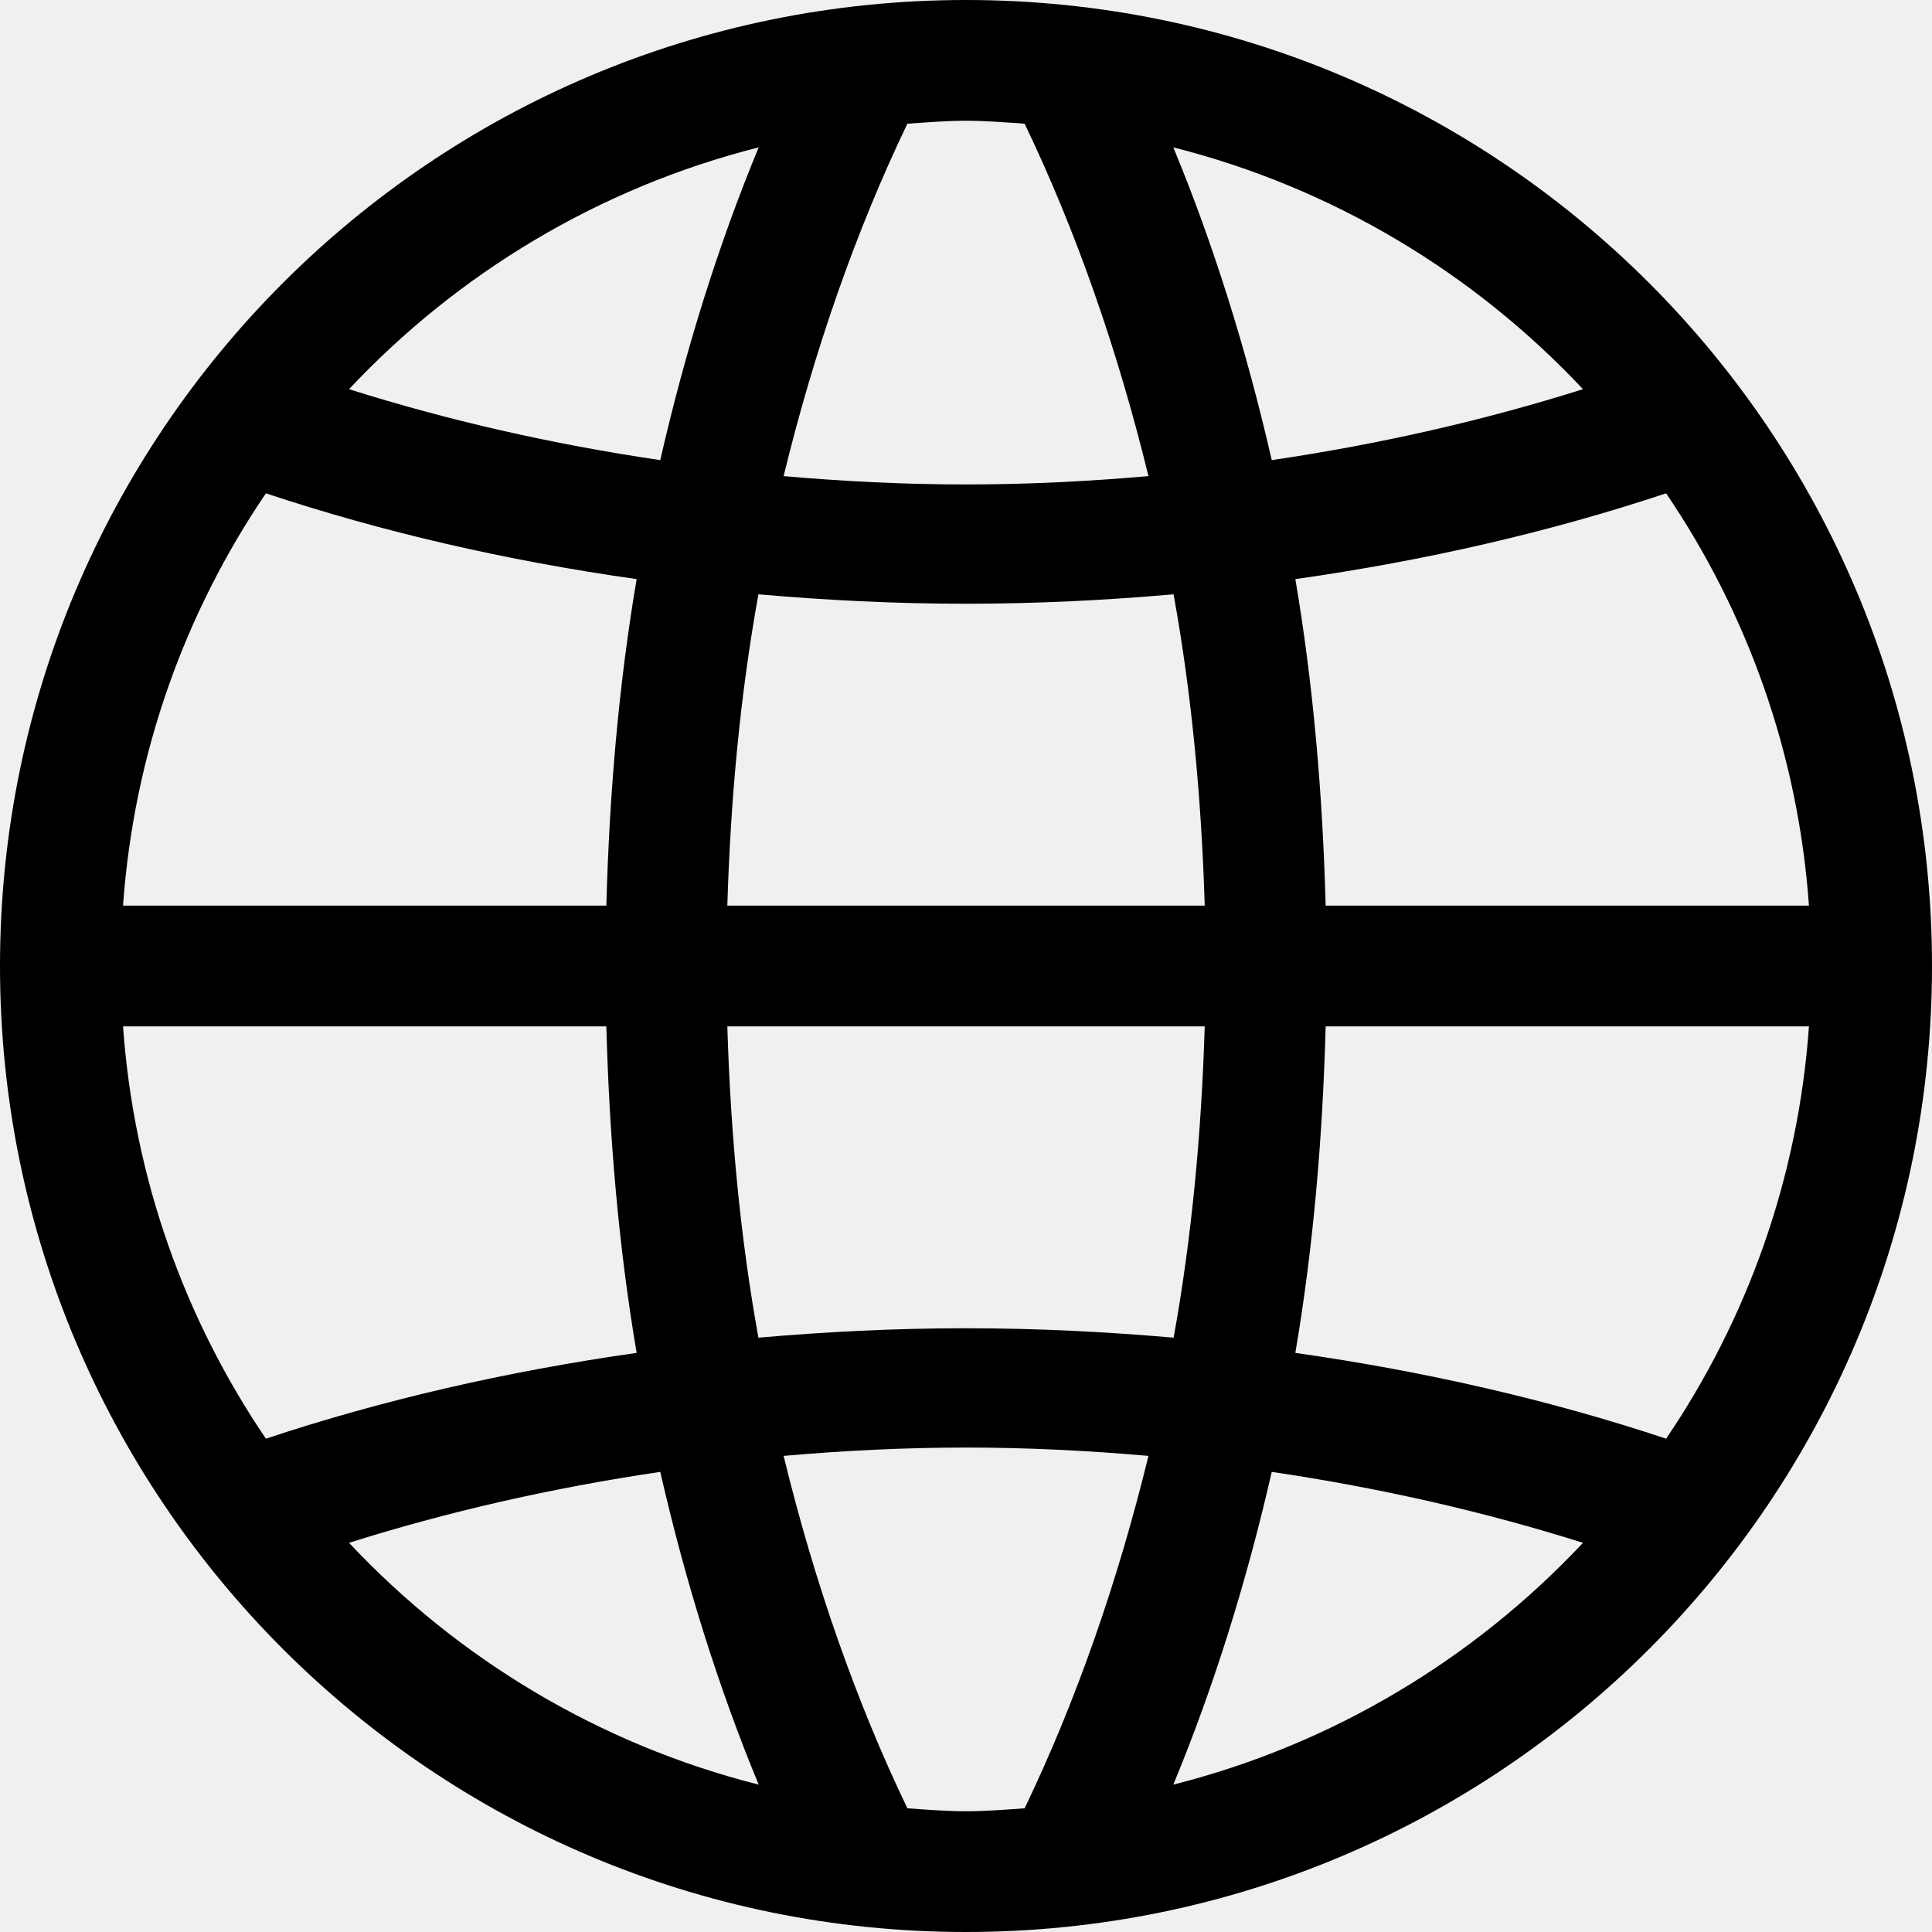
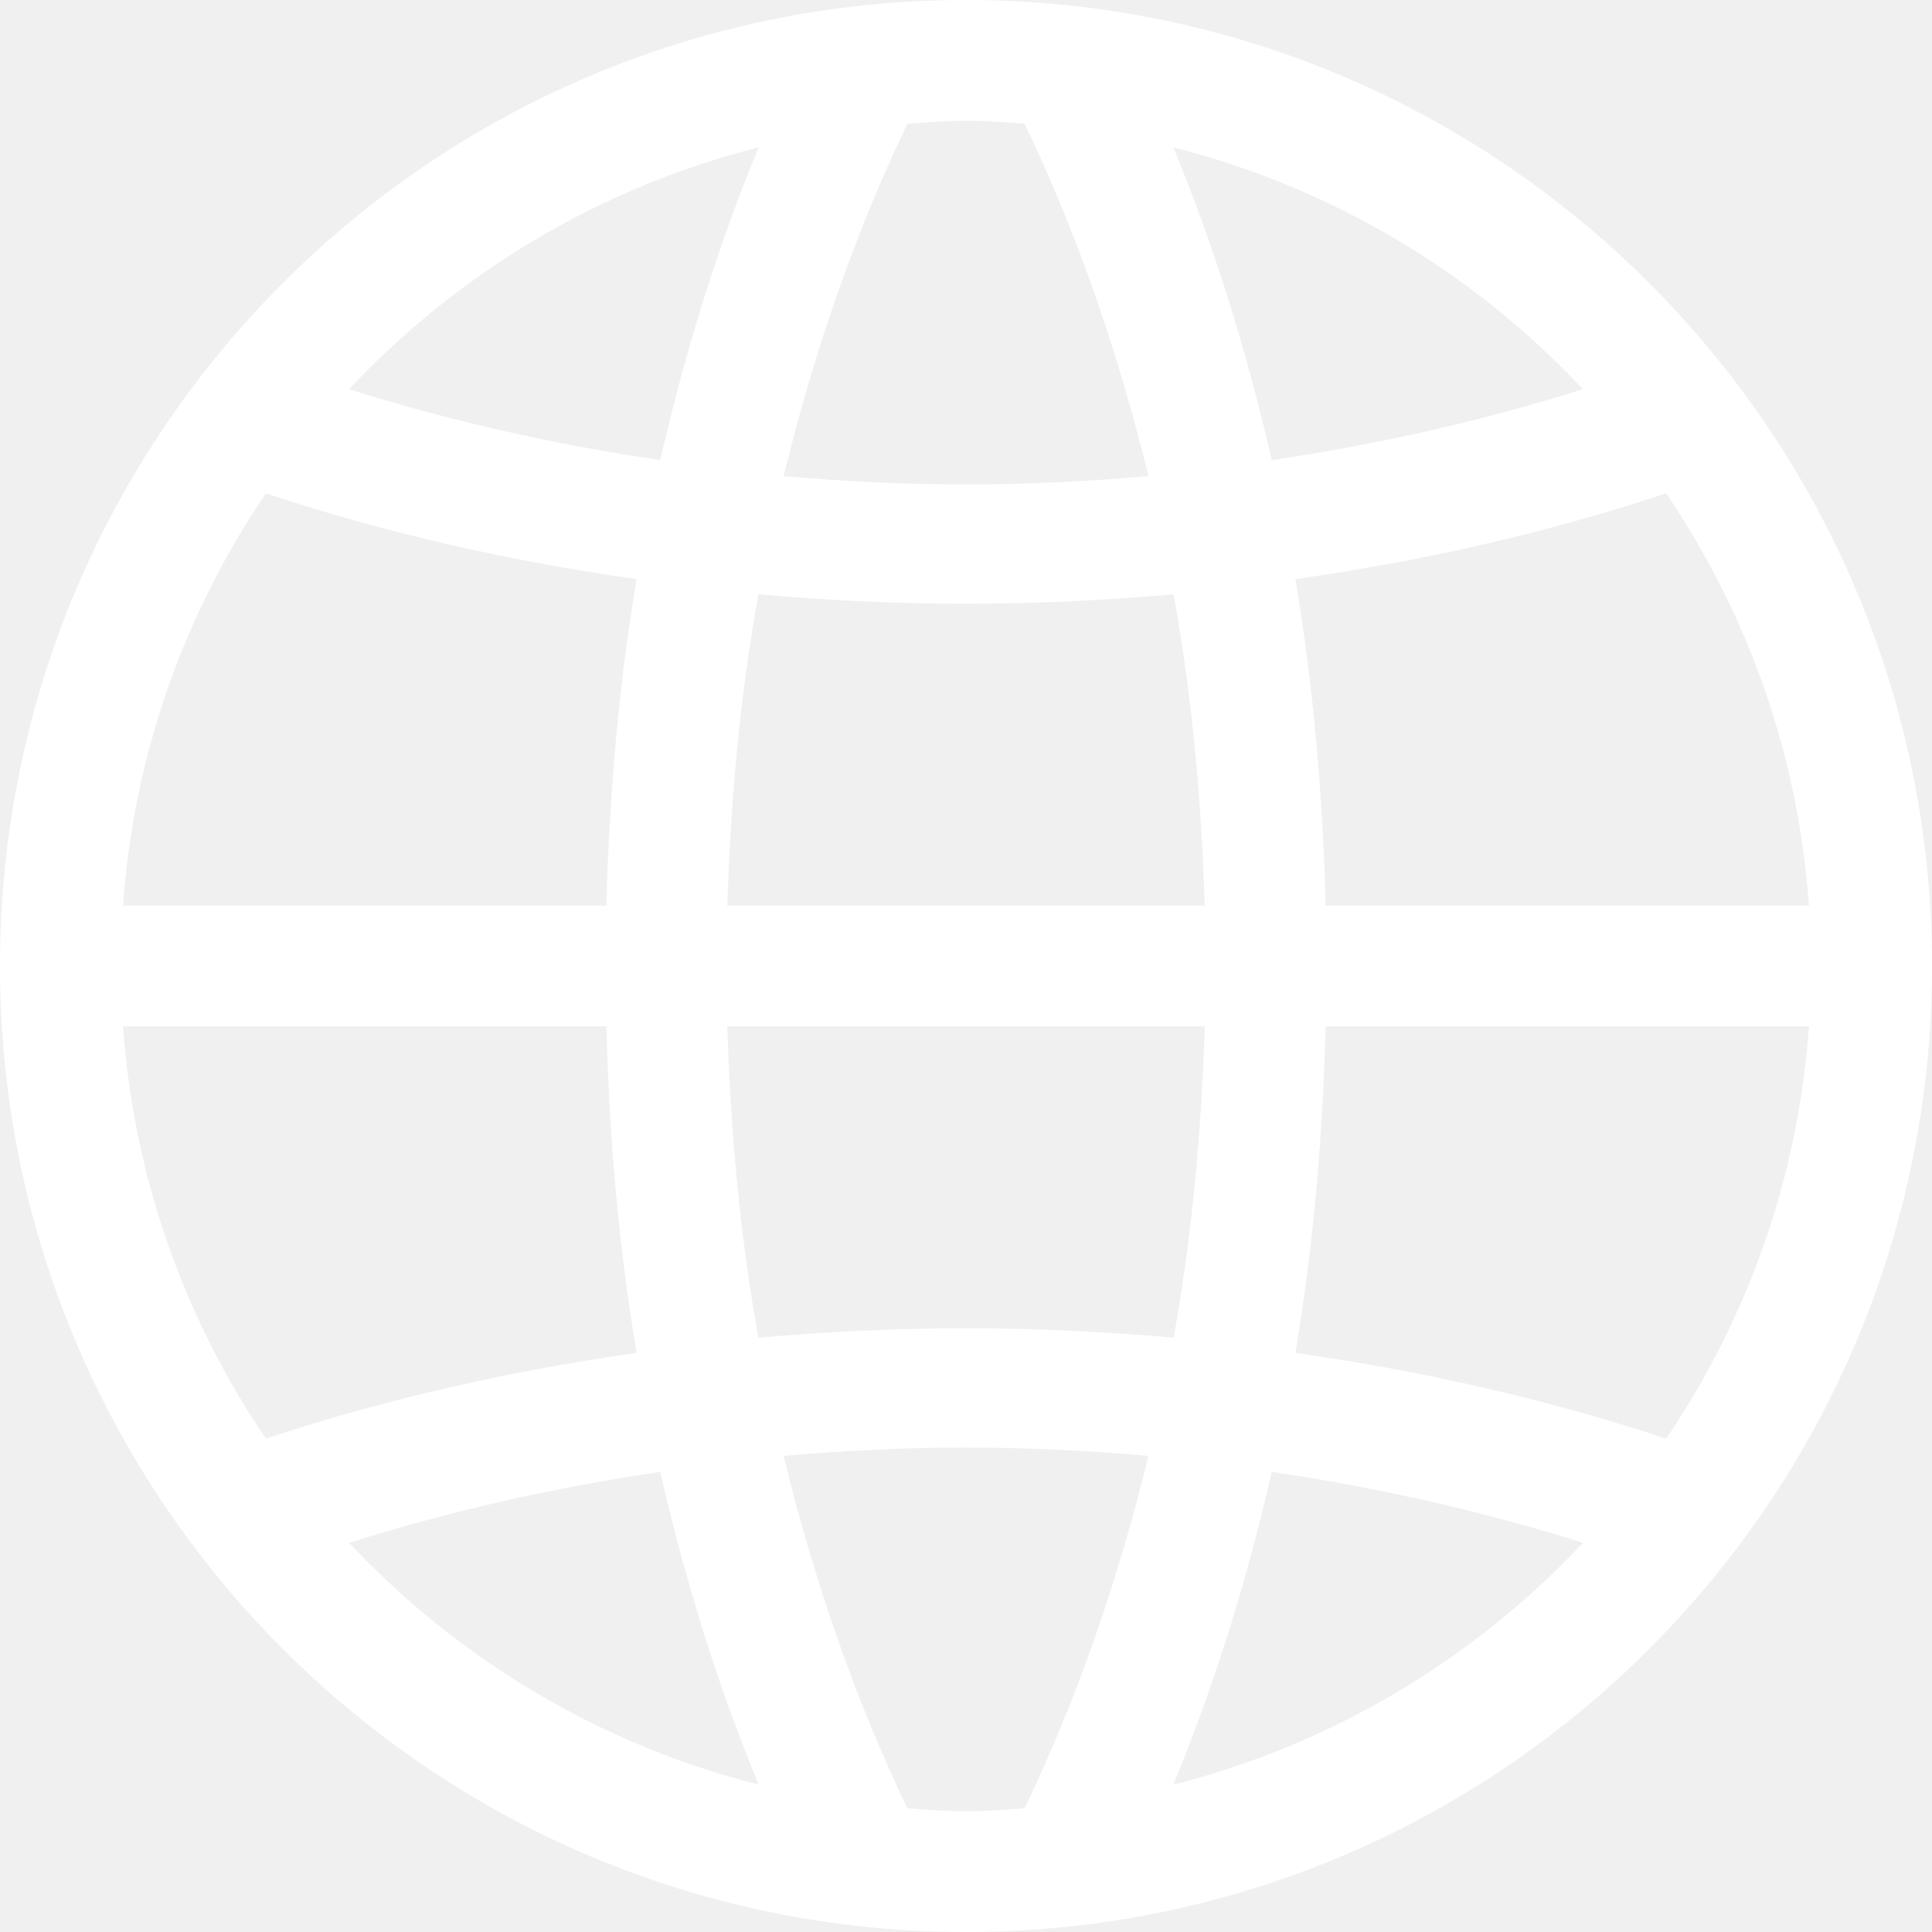
- <svg xmlns="http://www.w3.org/2000/svg" width="800px" height="800px" viewBox="0 0 32 32" version="1.1">
+ <svg xmlns="http://www.w3.org/2000/svg" width="800" height="800" viewBox="0 0 800 800" fill="none">
+   <g clip-path="url(#clip0_93_29)">
+     <path fill-rule="evenodd" clip-rule="evenodd" d="M689.9 595.724C642.025 579.799 590.55 567.901 536.375 560.201C543.75 516.875 547.675 471.475 548.925 425H749.05C744.575 488.025 723.4 546.349 689.9 595.724ZM485.85 738.976C502.5 698.751 516.125 655.276 526.6 609.476C571.55 616.126 614.65 625.95 655.475 638.85C610.375 686.925 551.825 722.301 485.85 738.976ZM424.275 748.775C416.225 749.35 408.2 750 400 750C391.8 750 383.8 749.35 375.725 748.775C354.45 704.475 337.225 655.175 324.475 602.85C349.325 600.675 374.5 599.4 400 599.4C425.5 599.4 450.675 600.675 475.55 602.85C462.775 655.175 445.55 704.475 424.275 748.775ZM144.525 638.85C185.35 625.95 228.45 616.126 273.4 609.476C283.875 655.276 297.5 698.751 314.15 738.976C248.175 722.301 189.65 686.925 144.525 638.85ZM110.1 595.724C76.6 546.349 55.425 488.025 50.95 425H251.075C252.325 471.475 256.25 516.875 263.625 560.201C209.45 567.901 157.975 579.799 110.1 595.724ZM110.1 204.276C157.975 220.201 209.45 232.124 263.625 239.799C256.25 283.125 252.325 328.525 251.075 375H50.95C55.425 311.975 76.6 253.651 110.1 204.276ZM314.15 61.025C297.5 101.249 283.875 144.724 273.4 190.524C228.45 183.899 185.35 174.05 144.525 161.15C189.65 113.075 248.175 77.7 314.15 61.025ZM375.725 51.225C383.8 50.675 391.8 50 400 50C408.2 50 416.225 50.675 424.275 51.225C445.55 95.525 462.775 144.85 475.55 197.15C450.675 199.325 425.5 200.6 400 200.6C374.5 200.6 349.325 199.325 324.475 197.15C337.225 144.85 354.45 95.525 375.725 51.225ZM498.85 425C497.5 469.025 493.5 512.325 485.975 553.9C457.825 551.45 429.2 550 400 550C370.8 550 342.175 551.45 314.05 553.9C306.5 512.325 302.5 469.025 301.175 425H498.85ZM301.175 375C302.5 330.975 306.5 287.675 314.05 246.1C342.175 248.55 370.8 250 400 250C429.2 250 457.825 248.55 485.95 246.1C493.5 287.675 497.5 330.975 498.85 375H301.175ZM655.475 161.15C614.65 174.05 571.55 183.899 526.6 190.524C516.125 144.724 502.5 101.249 485.85 61.025C551.825 77.7 610.375 113.075 655.475 161.15ZM689.9 204.276C723.4 253.651 744.575 311.975 749.05 375H548.925C547.675 328.525 543.75 283.125 536.375 239.799C590.55 232.124 642.025 220.201 689.9 204.276ZM400 0C179.1 0 0 179.075 0 400C0 620.925 179.1 800 400 800C620.9 800 800 620.925 800 400C800 179.075 620.9 0 400 0Z" fill="white" />
+   </g>
  <defs>
- 
- </defs>
-   <g id="Page-1" stroke="none" stroke-width="1" fill="none" fill-rule="evenodd">
-     <g id="Icon-Set" transform="translate(-204, -671)" fill="#000000">
-       <path d="M231.596,694.829 C229.681,694.192 227.622,693.716 225.455,693.408 C225.75,691.675 225.907,689.859 225.957,688 L233.962,688 C233.783,690.521 232.936,692.854 231.596,694.829 L231.596,694.829 Z M223.434,700.559 C224.1,698.95 224.645,697.211 225.064,695.379 C226.862,695.645 228.586,696.038 230.219,696.554 C228.415,698.477 226.073,699.892 223.434,700.559 L223.434,700.559 Z M220.971,700.951 C220.649,700.974 220.328,701 220,701 C219.672,701 219.352,700.974 219.029,700.951 C218.178,699.179 217.489,697.207 216.979,695.114 C217.973,695.027 218.98,694.976 220,694.976 C221.02,694.976 222.027,695.027 223.022,695.114 C222.511,697.207 221.822,699.179 220.971,700.951 L220.971,700.951 Z M209.781,696.554 C211.414,696.038 213.138,695.645 214.936,695.379 C215.355,697.211 215.9,698.95 216.566,700.559 C213.927,699.892 211.586,698.477 209.781,696.554 L209.781,696.554 Z M208.404,694.829 C207.064,692.854 206.217,690.521 206.038,688 L214.043,688 C214.093,689.859 214.25,691.675 214.545,693.408 C212.378,693.716 210.319,694.192 208.404,694.829 L208.404,694.829 Z M208.404,679.171 C210.319,679.808 212.378,680.285 214.545,680.592 C214.25,682.325 214.093,684.141 214.043,686 L206.038,686 C206.217,683.479 207.064,681.146 208.404,679.171 L208.404,679.171 Z M216.566,673.441 C215.9,675.05 215.355,676.789 214.936,678.621 C213.138,678.356 211.414,677.962 209.781,677.446 C211.586,675.523 213.927,674.108 216.566,673.441 L216.566,673.441 Z M219.029,673.049 C219.352,673.027 219.672,673 220,673 C220.328,673 220.649,673.027 220.971,673.049 C221.822,674.821 222.511,676.794 223.022,678.886 C222.027,678.973 221.02,679.024 220,679.024 C218.98,679.024 217.973,678.973 216.979,678.886 C217.489,676.794 218.178,674.821 219.029,673.049 L219.029,673.049 Z M223.954,688 C223.9,689.761 223.74,691.493 223.439,693.156 C222.313,693.058 221.168,693 220,693 C218.832,693 217.687,693.058 216.562,693.156 C216.26,691.493 216.1,689.761 216.047,688 L223.954,688 L223.954,688 Z M216.047,686 C216.1,684.239 216.26,682.507 216.562,680.844 C217.687,680.942 218.832,681 220,681 C221.168,681 222.313,680.942 223.438,680.844 C223.74,682.507 223.9,684.239 223.954,686 L216.047,686 L216.047,686 Z M230.219,677.446 C228.586,677.962 226.862,678.356 225.064,678.621 C224.645,676.789 224.1,675.05 223.434,673.441 C226.073,674.108 228.415,675.523 230.219,677.446 L230.219,677.446 Z M231.596,679.171 C232.936,681.146 233.783,683.479 233.962,686 L225.957,686 C225.907,684.141 225.75,682.325 225.455,680.592 C227.622,680.285 229.681,679.808 231.596,679.171 L231.596,679.171 Z M220,671 C211.164,671 204,678.163 204,687 C204,695.837 211.164,703 220,703 C228.836,703 236,695.837 236,687 C236,678.163 228.836,671 220,671 L220,671 Z" id="globe">
- 
- </path>
-     </g>
-   </g>
+     <clipPath id="clip0_93_29">
+       <rect width="800" height="800" fill="white" />
+     </clipPath>
+   </defs>
</svg>
